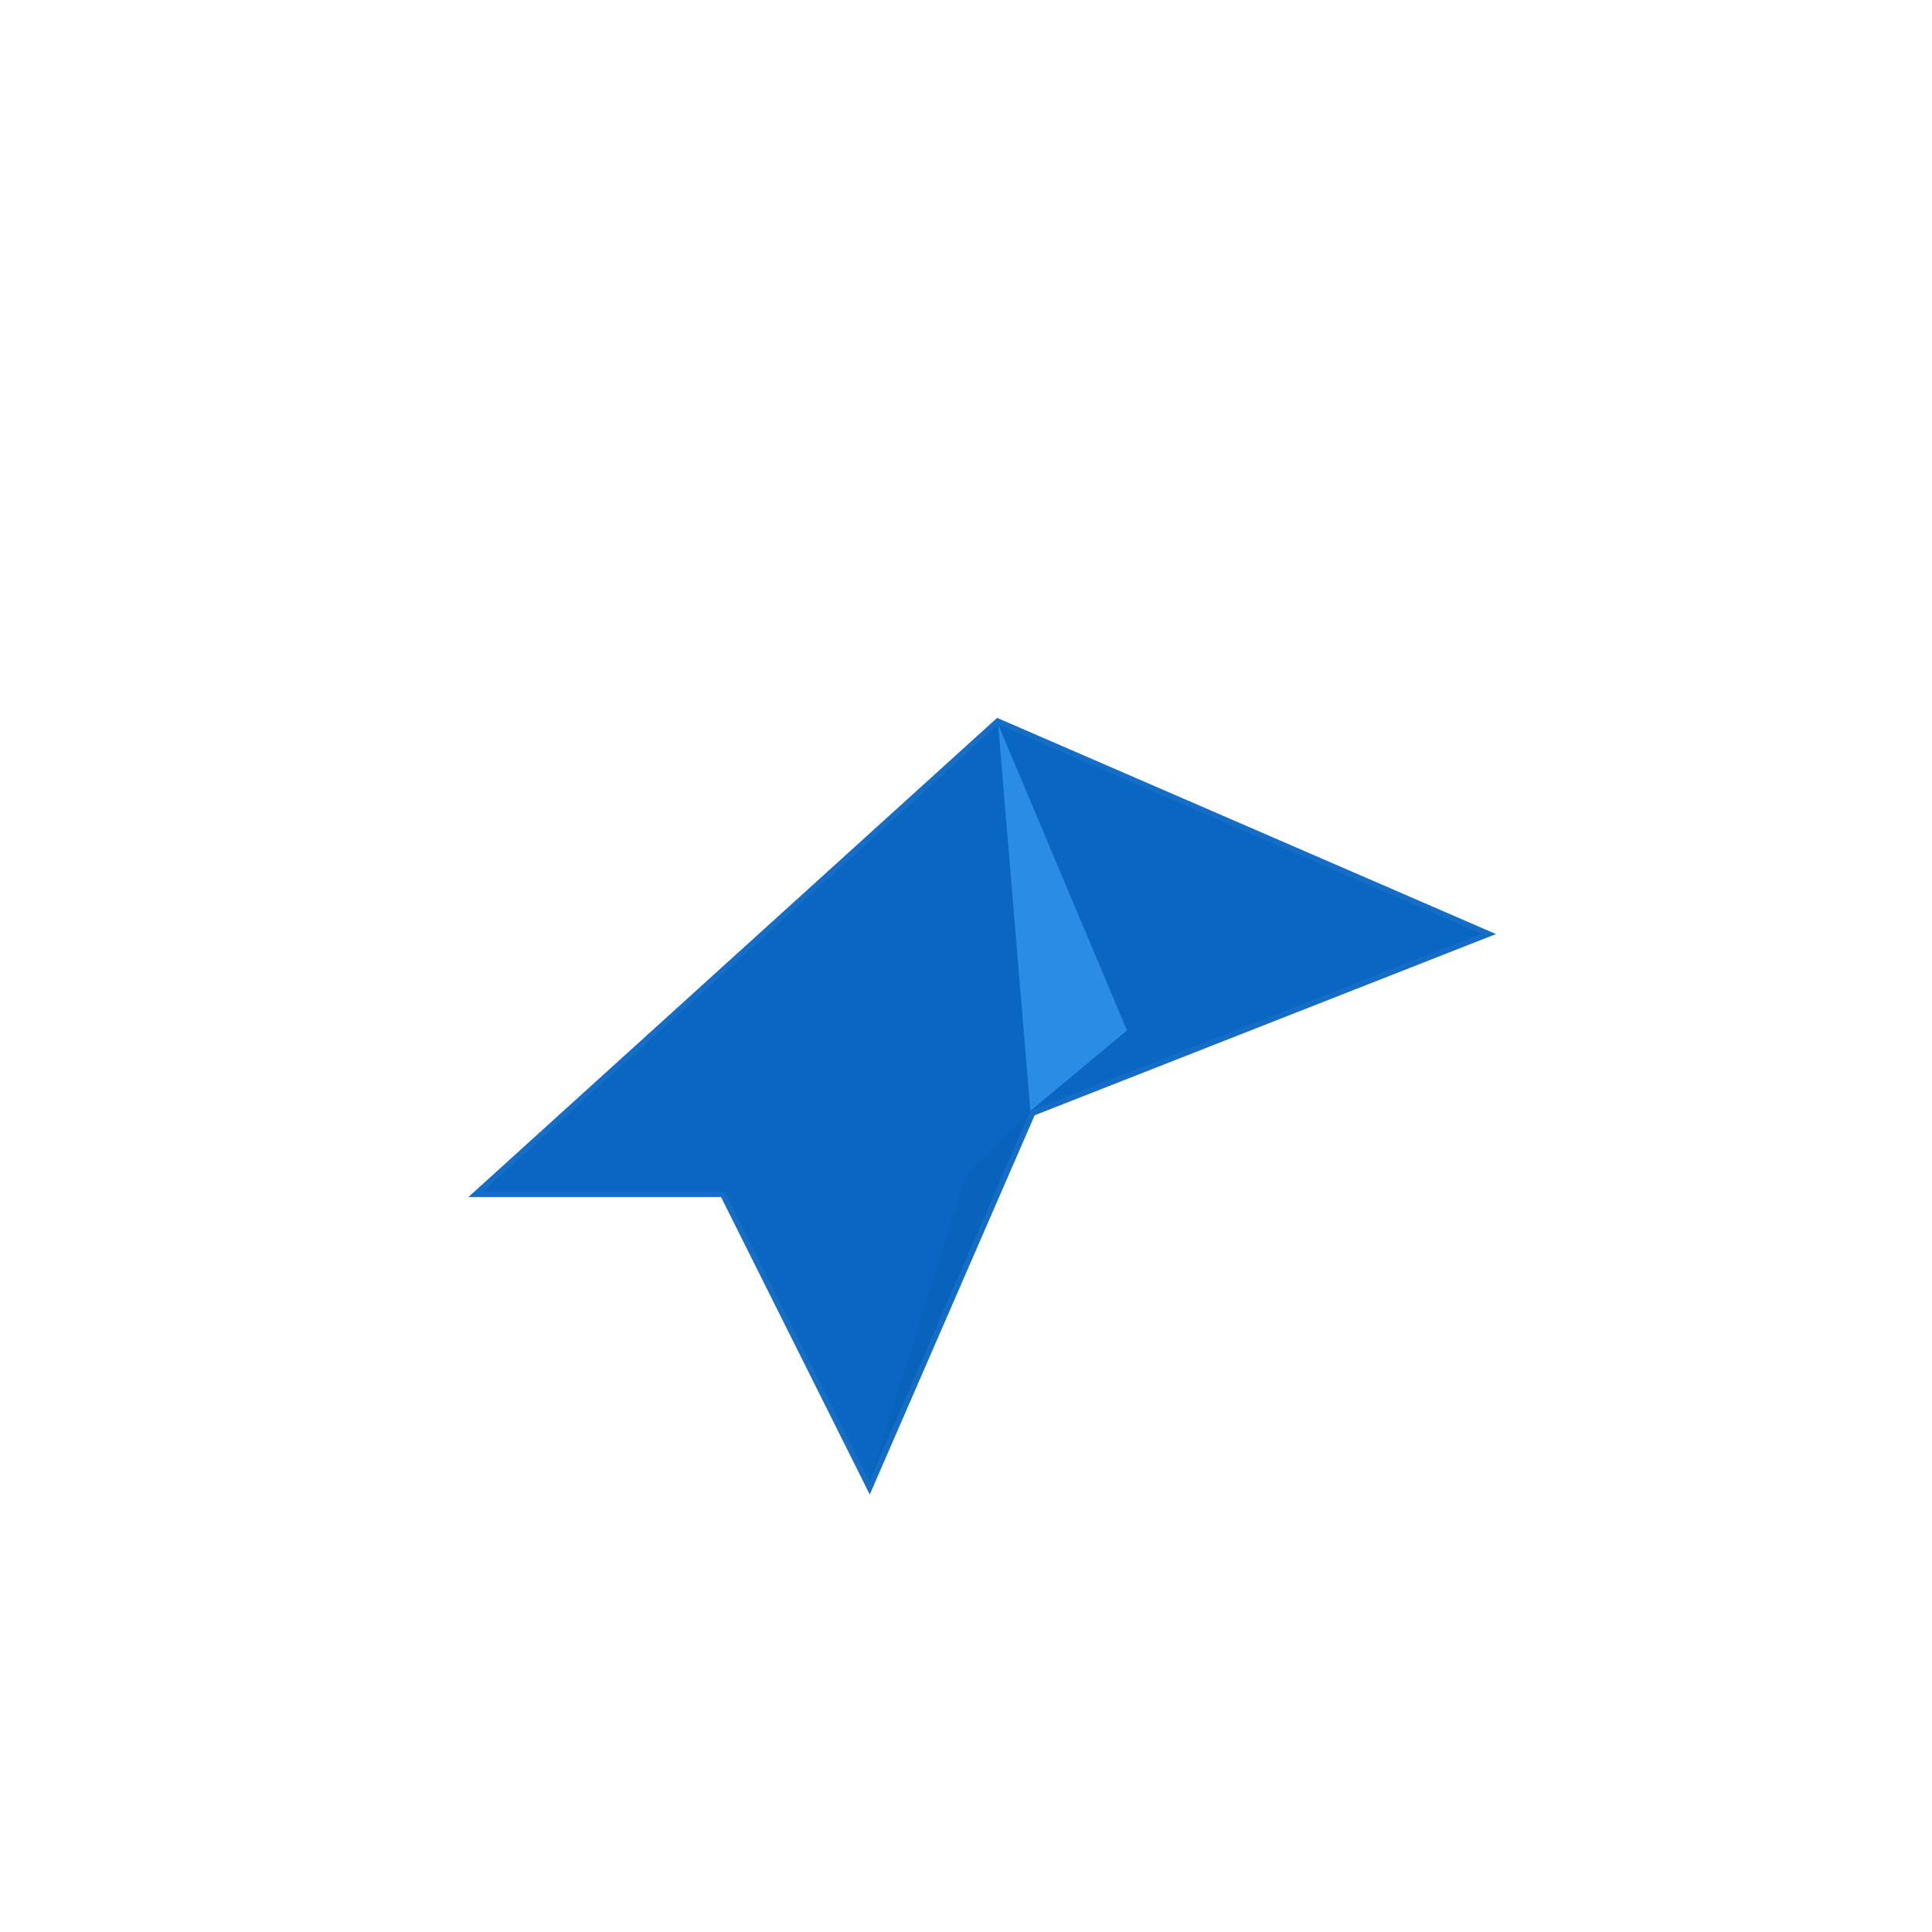
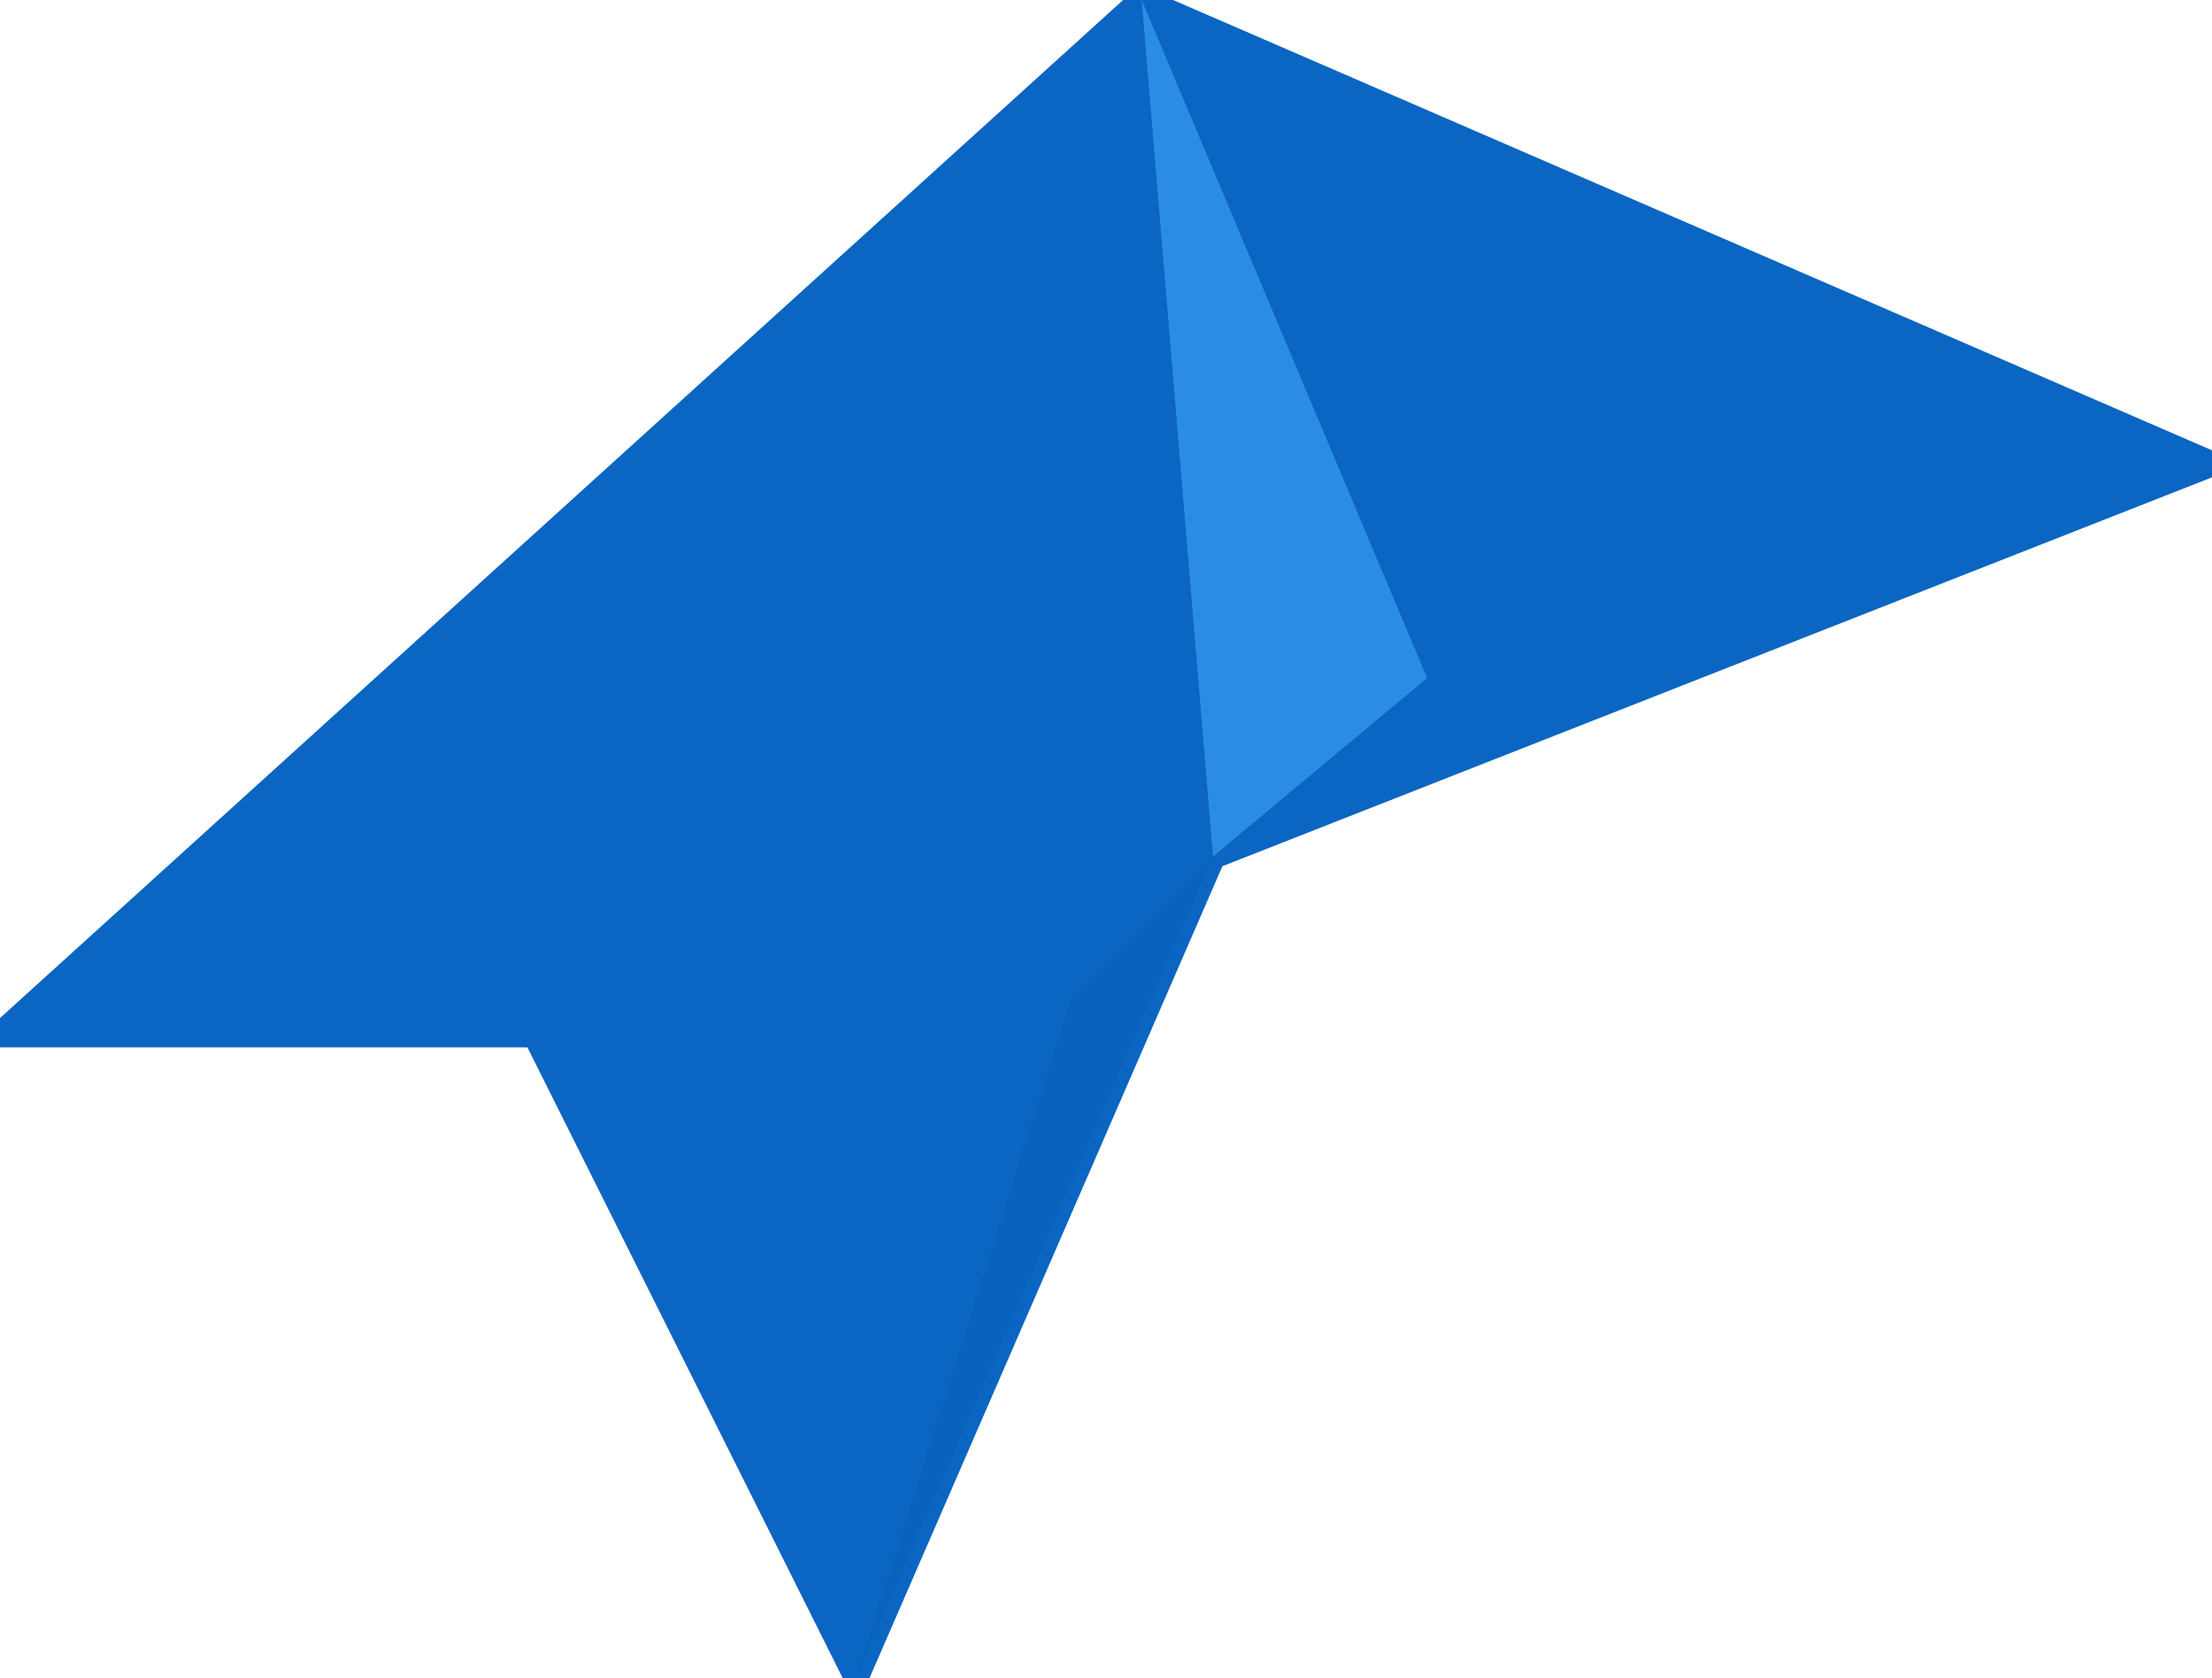
- <svg xmlns="http://www.w3.org/2000/svg" viewBox="0 0 120 120" role="img" aria-labelledby="title desc">
-   <g transform="translate(0,0)" aria-hidden="true">
-     <path d="M30 74 L62 45 L92 58 L64 69 L54 92 L45 74 L30 74 Z" fill="#0A66C2" stroke="#0A66C2" stroke-opacity="0.95" stroke-width="0.7" />
-     <path d="M62 45 L70 64 L64 69 Z" fill="#2B8CE6" opacity="1" />
-     <path d="M54 92 L60 73 L64 69 L54 92 Z" fill="#063B75" opacity="0.08" />
-   </g>
+ <svg xmlns="http://www.w3.org/2000/svg" viewBox="30 45 62 47" role="img" aria-labelledby="title desc">
+   <path d="M30 74 L62 45 L92 58 L64 69 L54 92 L45 74 L30 74 Z" fill="#0A66C2" stroke="#0A66C2" stroke-width="0.7" />
+   <path d="M62 45 L70 64 L64 69 Z" fill="#2B8CE6" />
+   <path d="M54 92 L60 73 L64 69 L54 92 Z" fill="#063B75" opacity="0.08" />
</svg>
